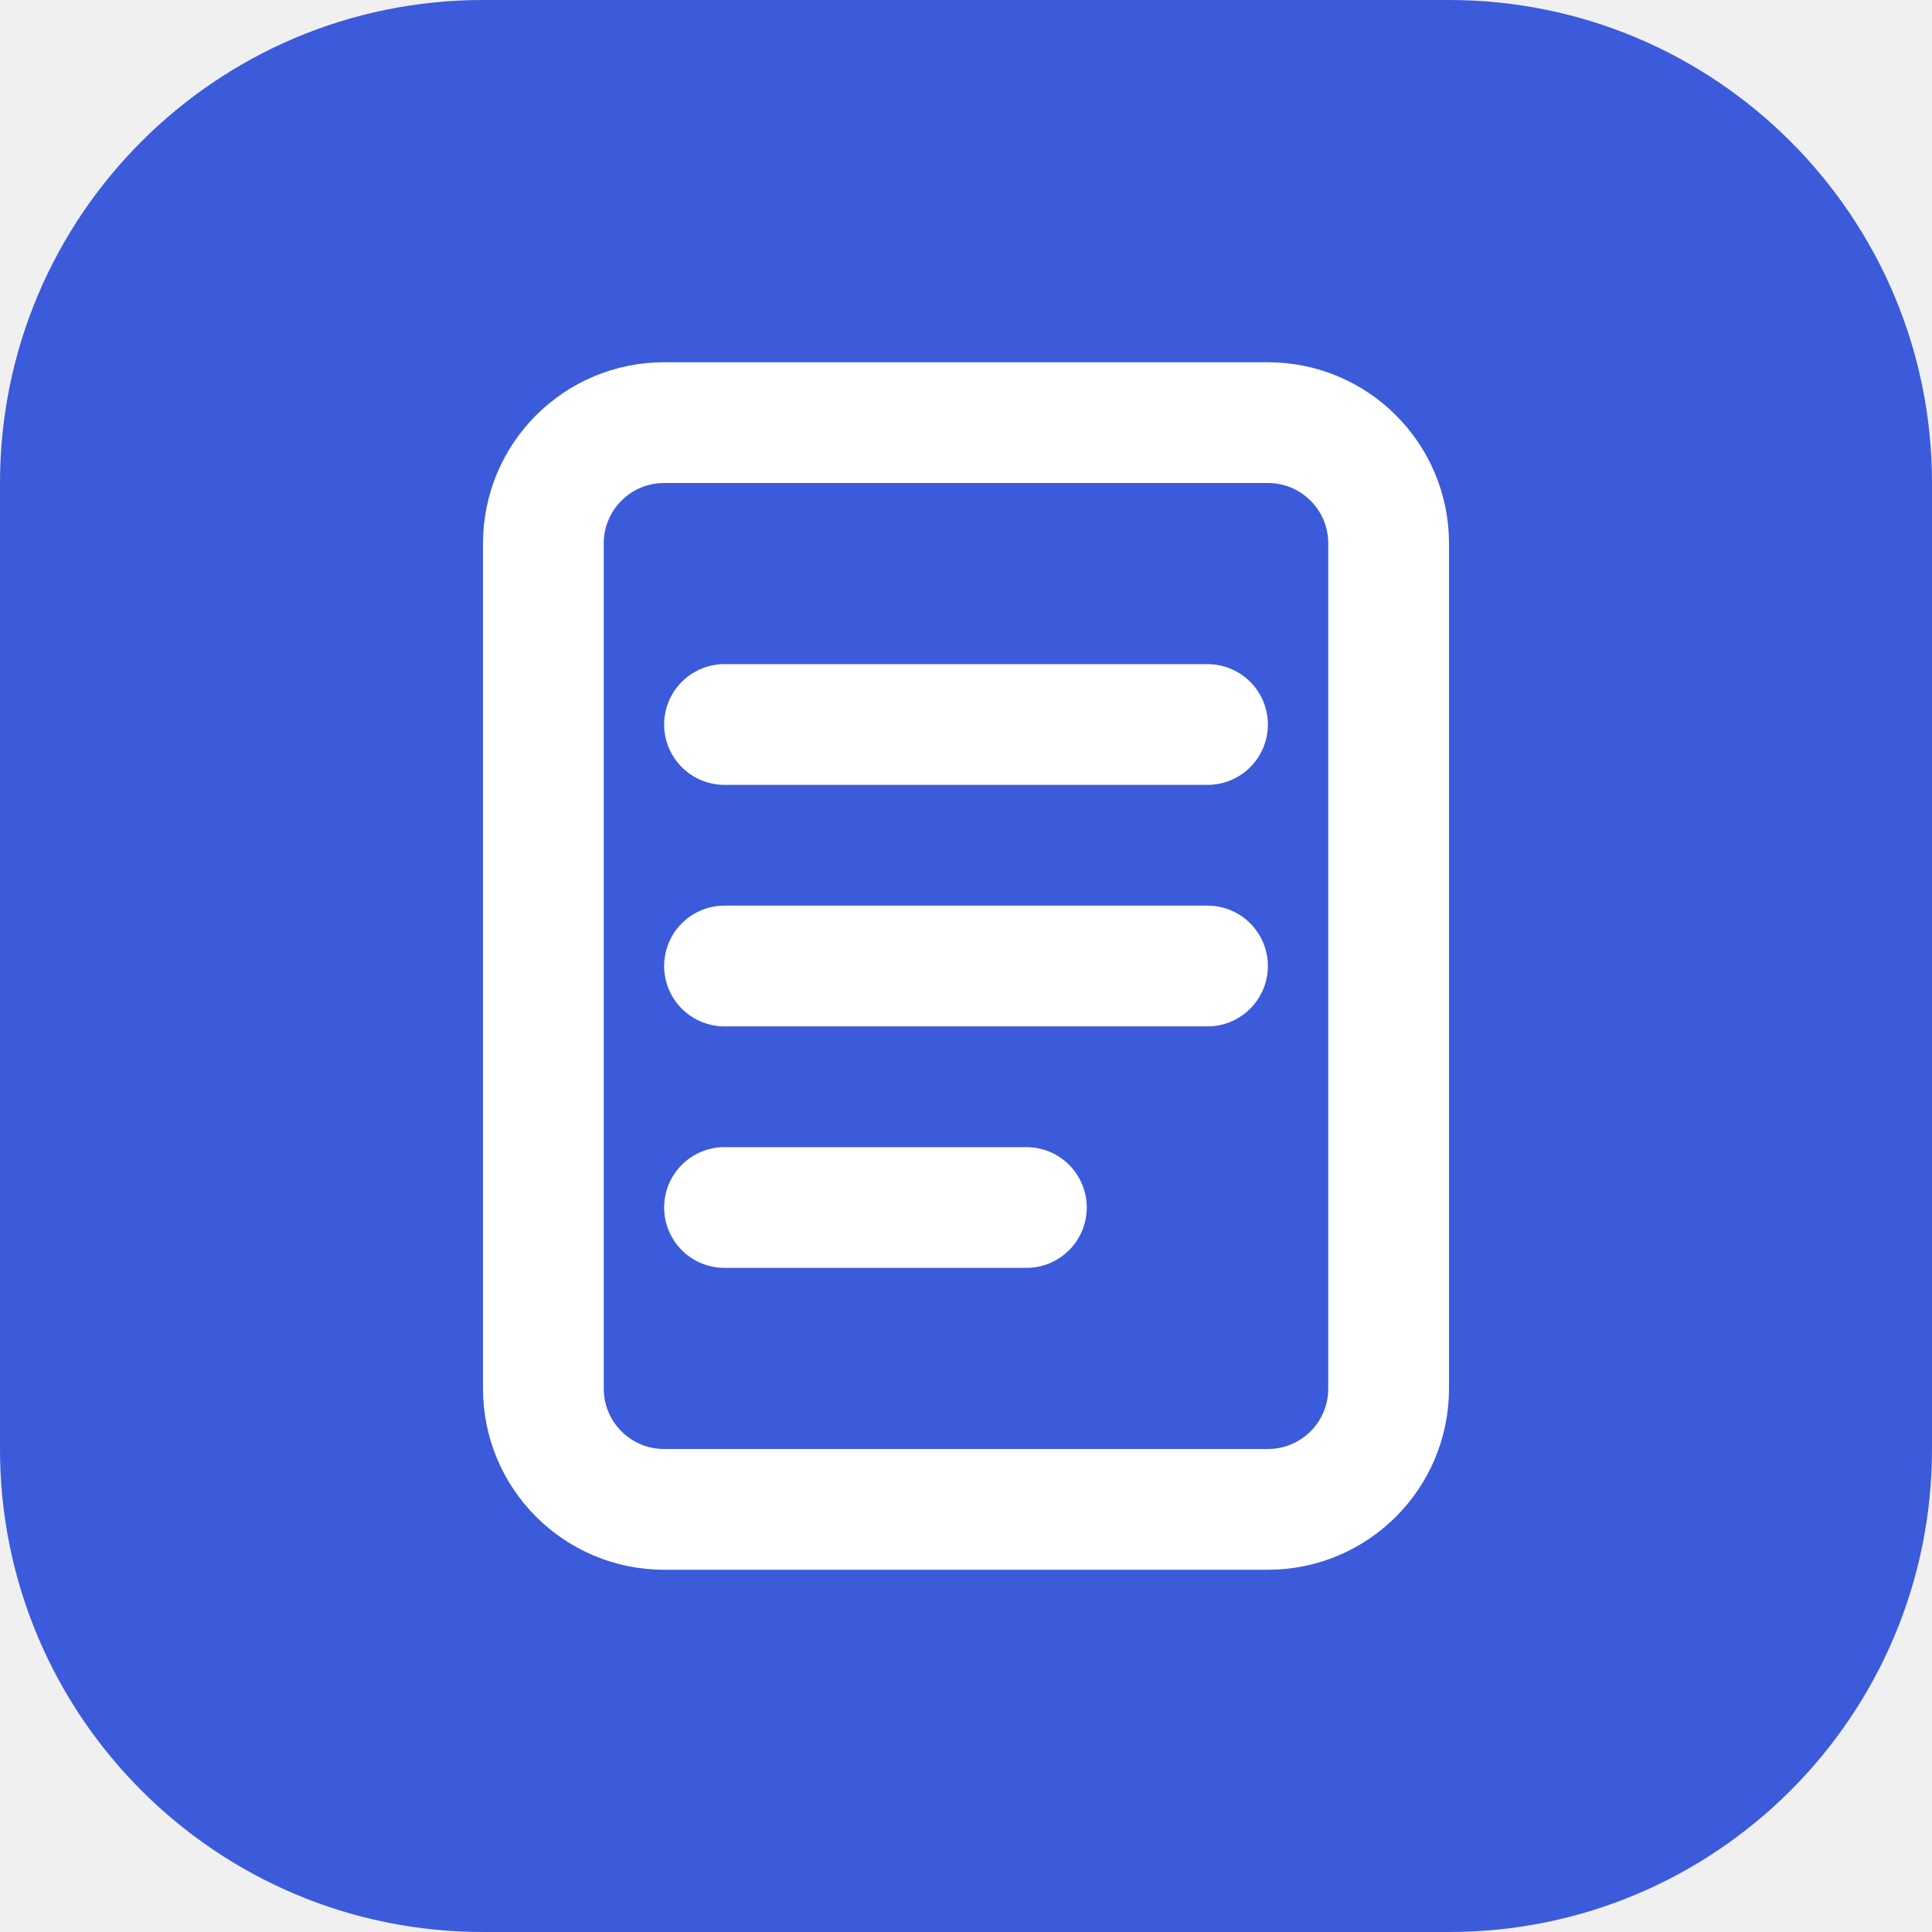
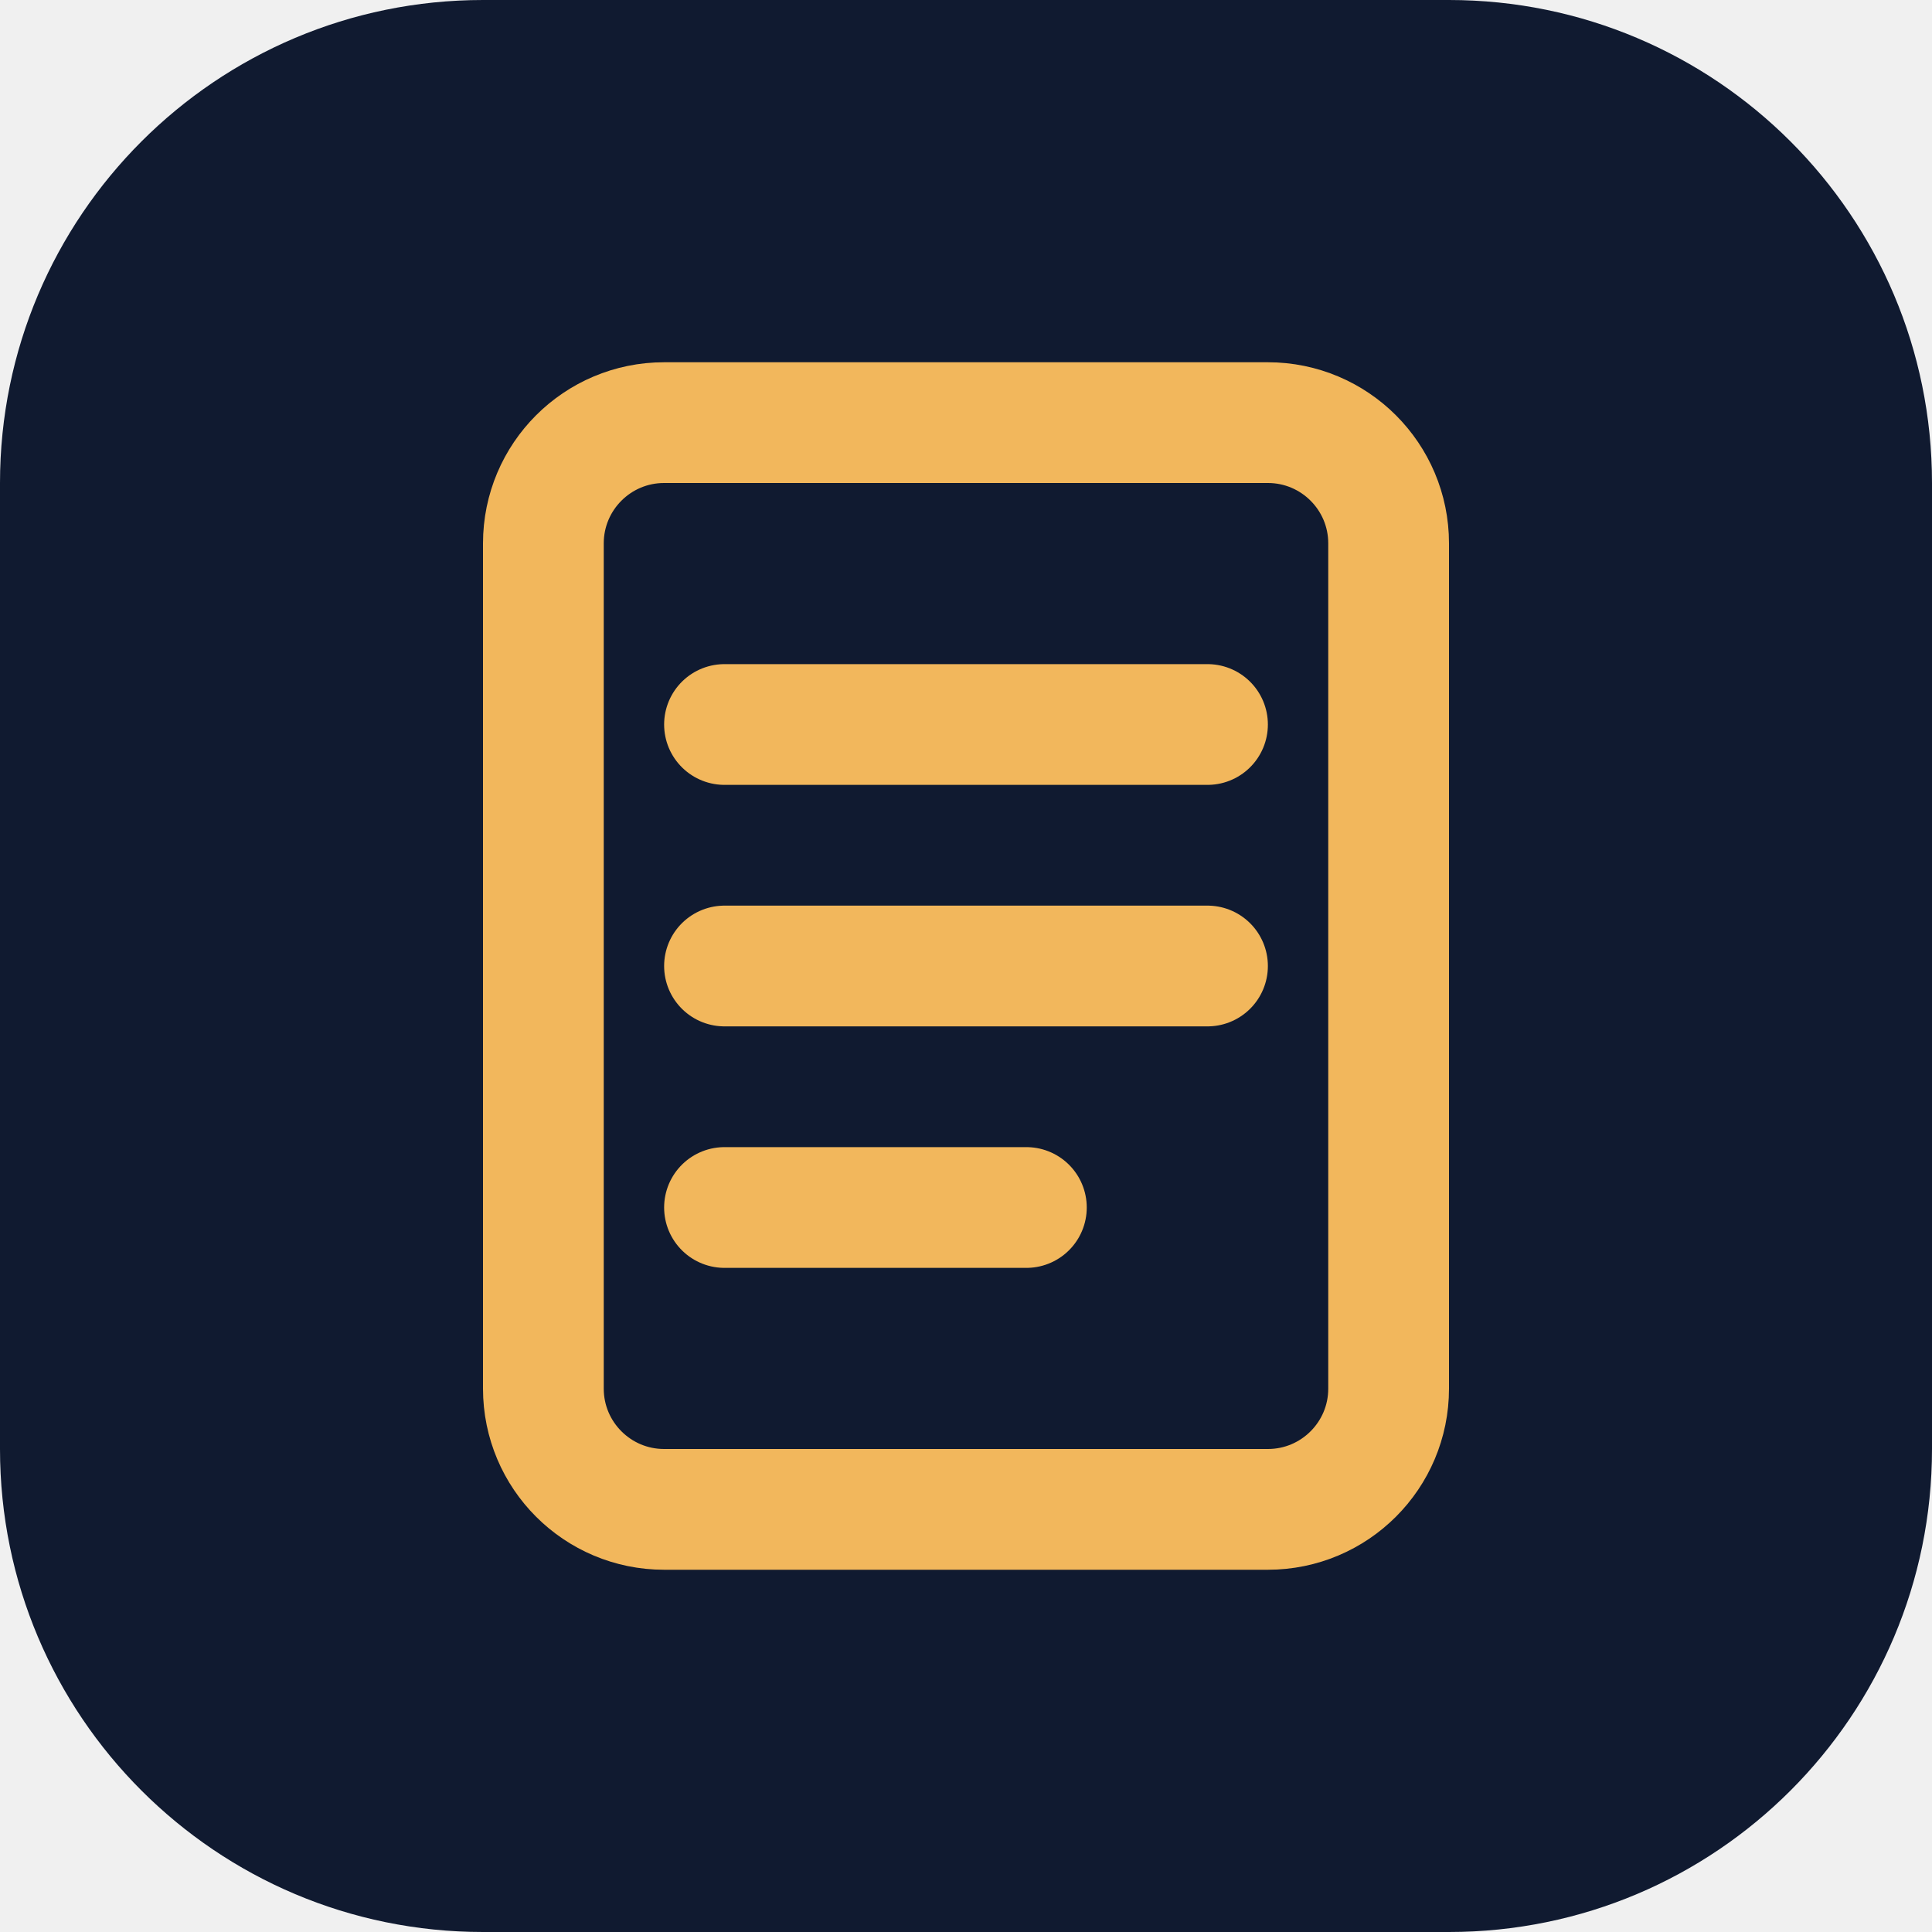
<svg xmlns="http://www.w3.org/2000/svg" viewBox="0 0 32 32">
-   <rect width="32" height="32" rx="8" fill="#3b5bdb" />
-   <rect x="9" y="7" width="14" height="18" rx="2" fill="none" stroke="#fff" stroke-width="2" />
-   <path d="M12 12h8M12 16h8M12 20h5" stroke="#fff" stroke-width="2" stroke-linecap="round" />
+   <rect width="32" height="32" rx="8" fill="#101a30" />
+   <rect x="9" y="7" width="14" height="18" rx="2" fill="none" stroke="#f2b75c" stroke-width="2" />
+   <path d="M12 12h8M12 16h8M12 20h5" stroke="#f2b75c" stroke-width="2" stroke-linecap="round" />
</svg>
